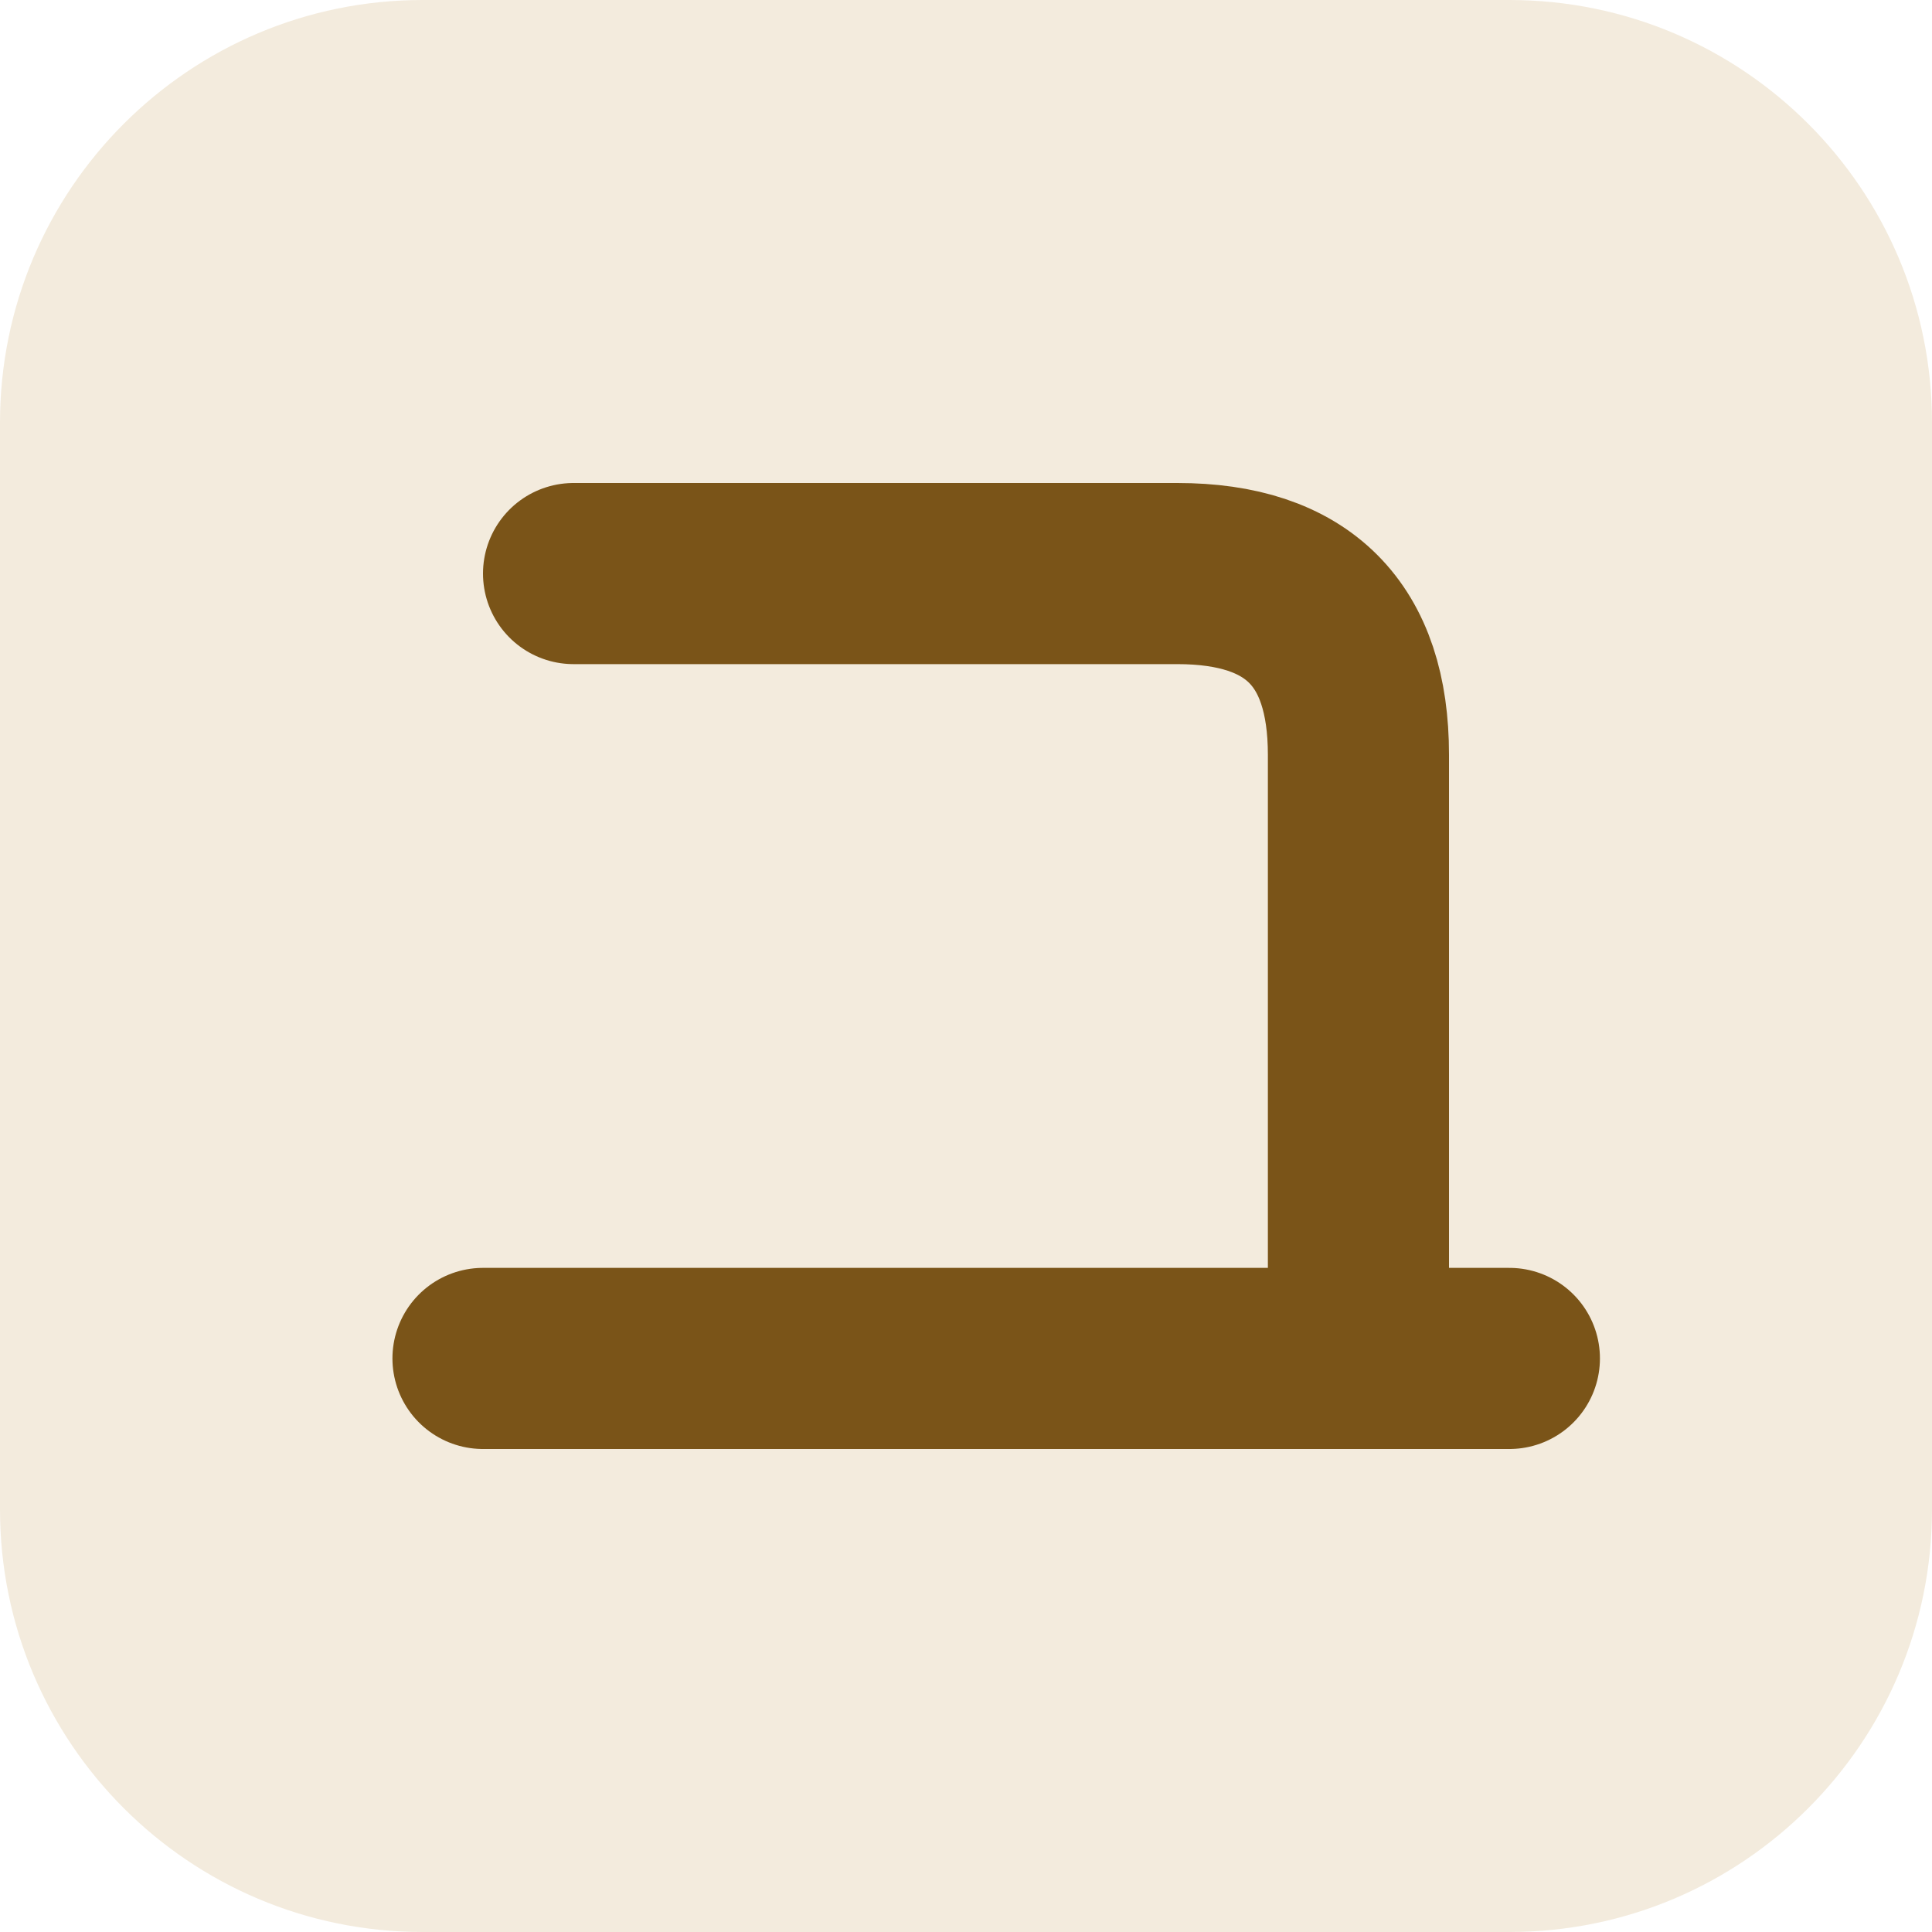
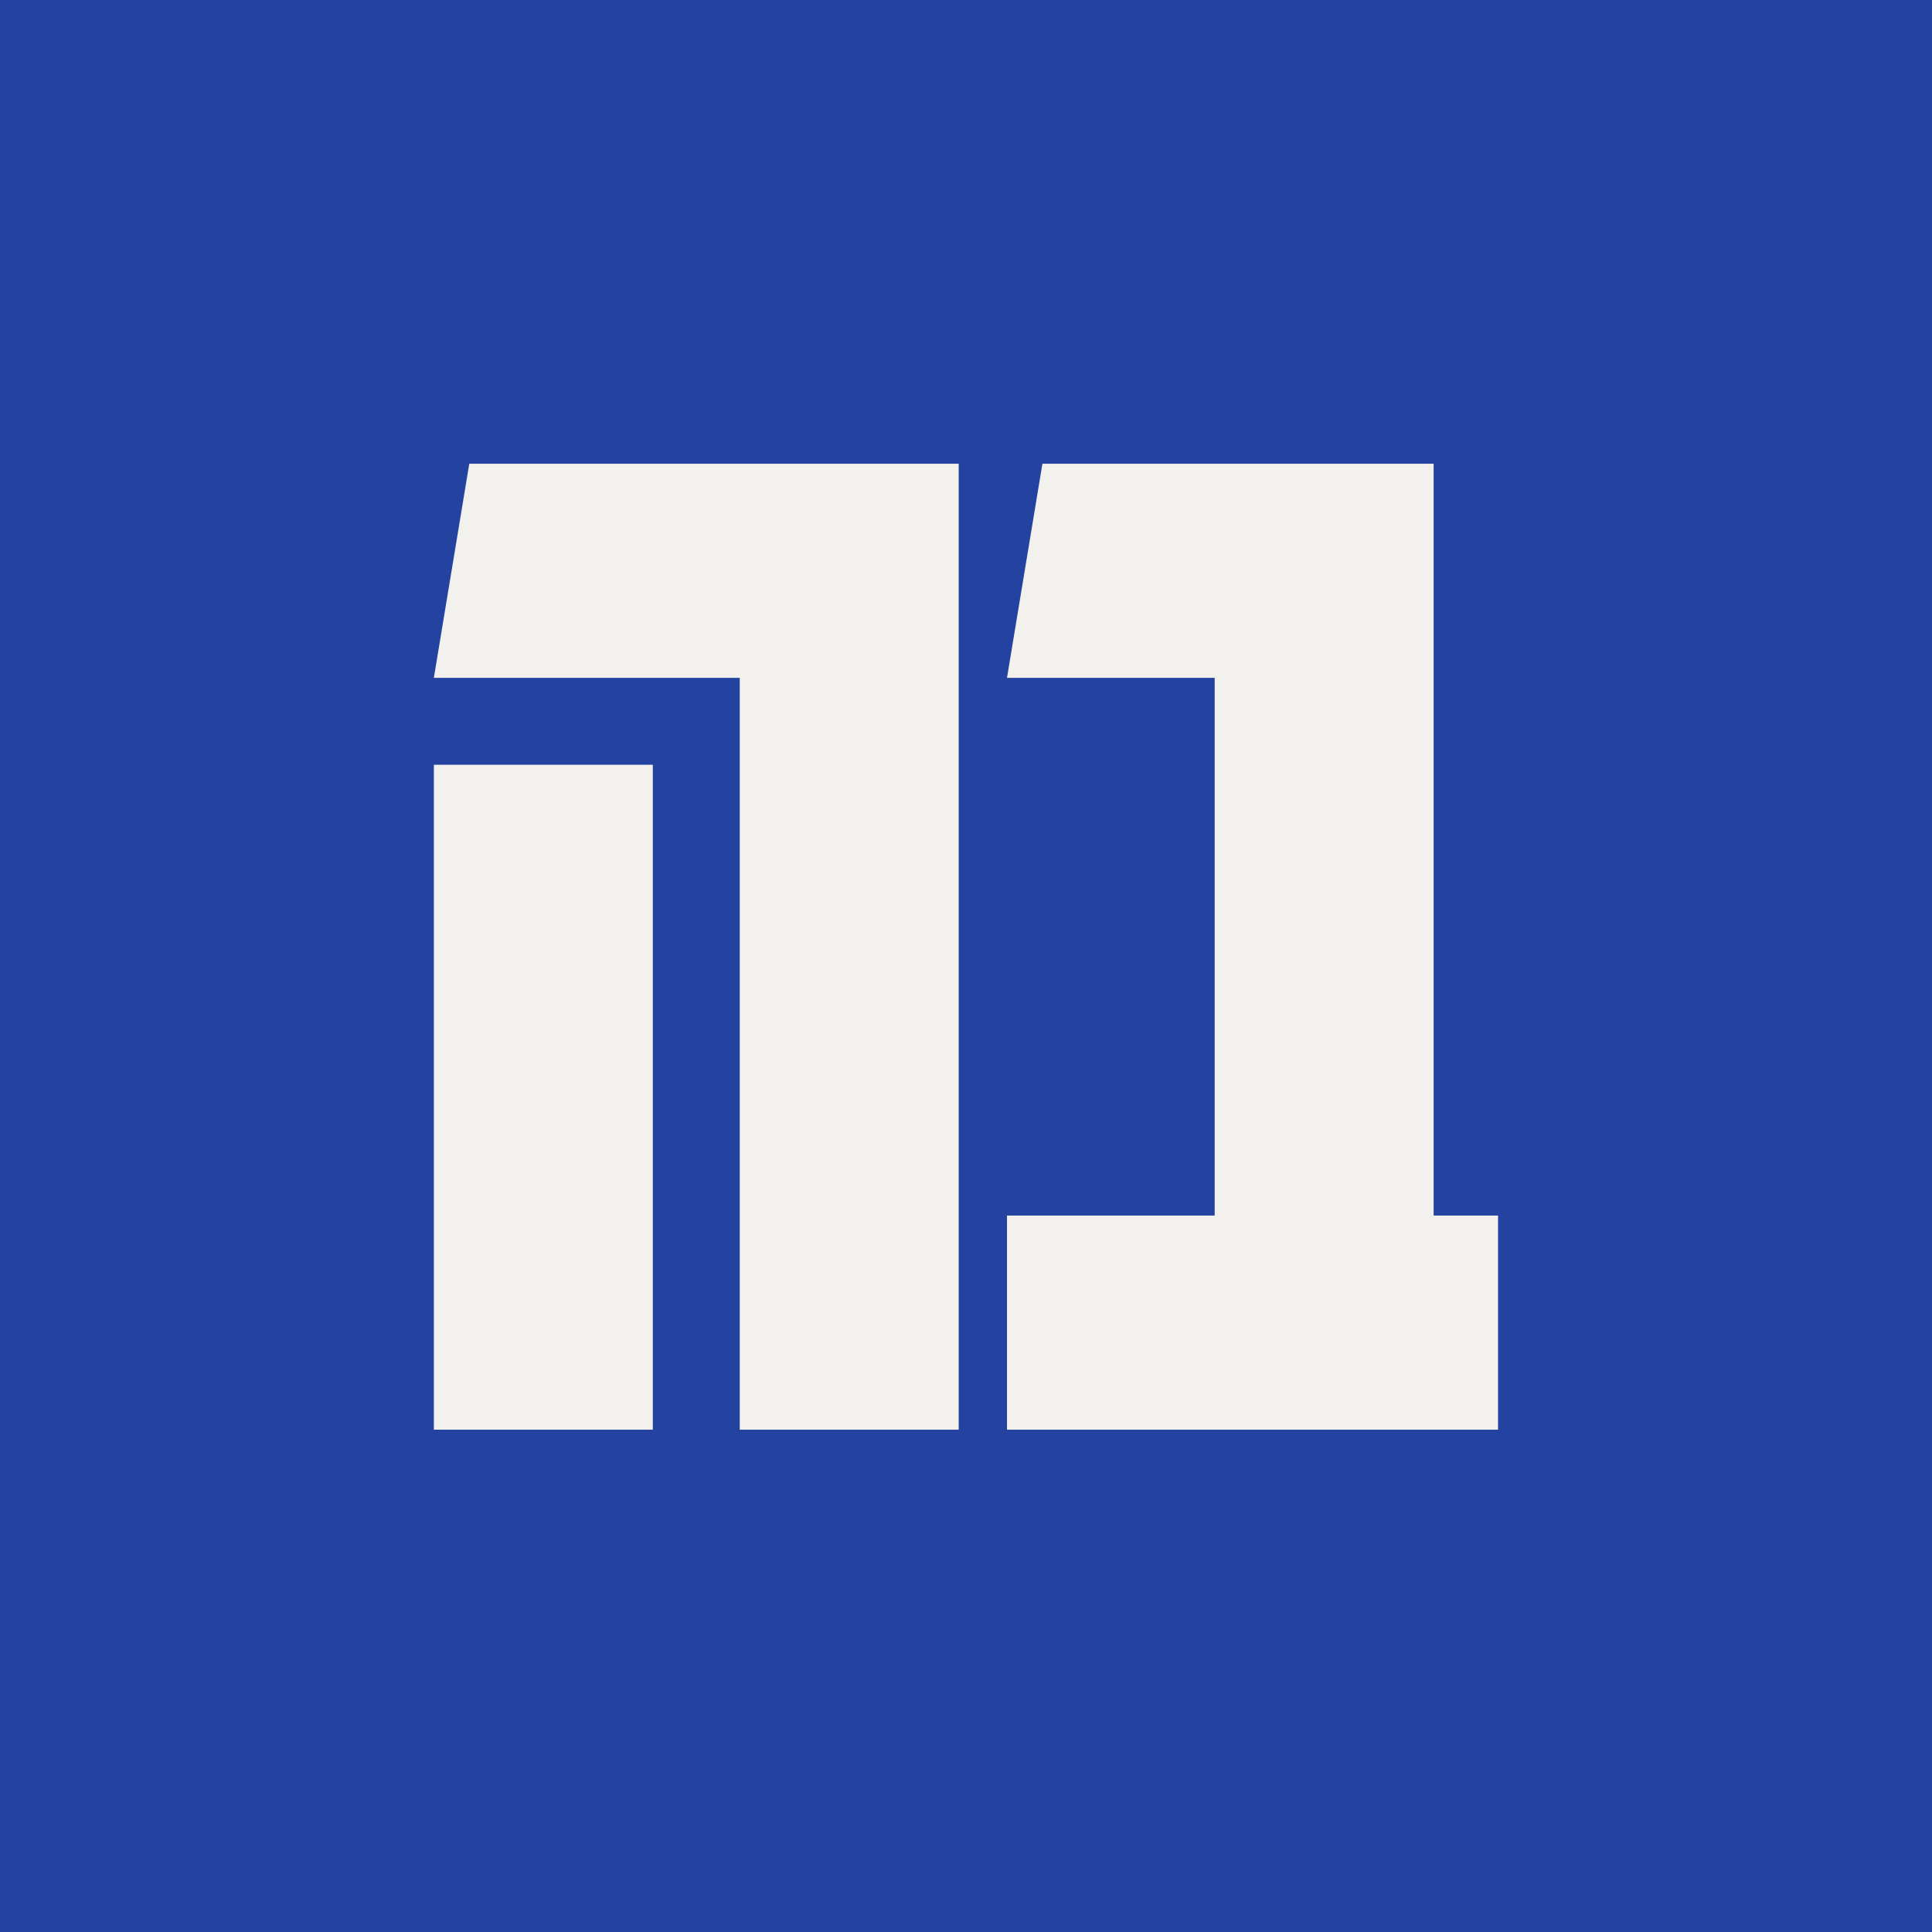
- <svg xmlns="http://www.w3.org/2000/svg" viewBox="0 0 64 64">
-   <rect width="64" height="64" rx="14" fill="#f3ebdd" />
-   <g fill="none" stroke="#7a5418" stroke-width="6" stroke-linecap="round" stroke-linejoin="round">
-     <path d="M19 19h20q6 0 6 6v20" />
-     <path d="M16 45h34" />
+ <svg xmlns="http://www.w3.org/2000/svg" viewBox="0 0 100 100" role="img" aria-label="בהזמנה">
+   <rect width="100" height="100" fill="#2443a0" />
+   <g fill="#f2f1ee">
+     <path transform="translate(20.79 74.00) scale(0.8333)" d="M21 0V-46.7H2L4.2 -60H34.6V0ZM2 0V-41.3H15.6V0Z M68.1 -13.3V0H37.6V-13.3H50.5V-46.7H37.6L39.8 -60H64.1V-13.3Z" />
  </g>
</svg>
